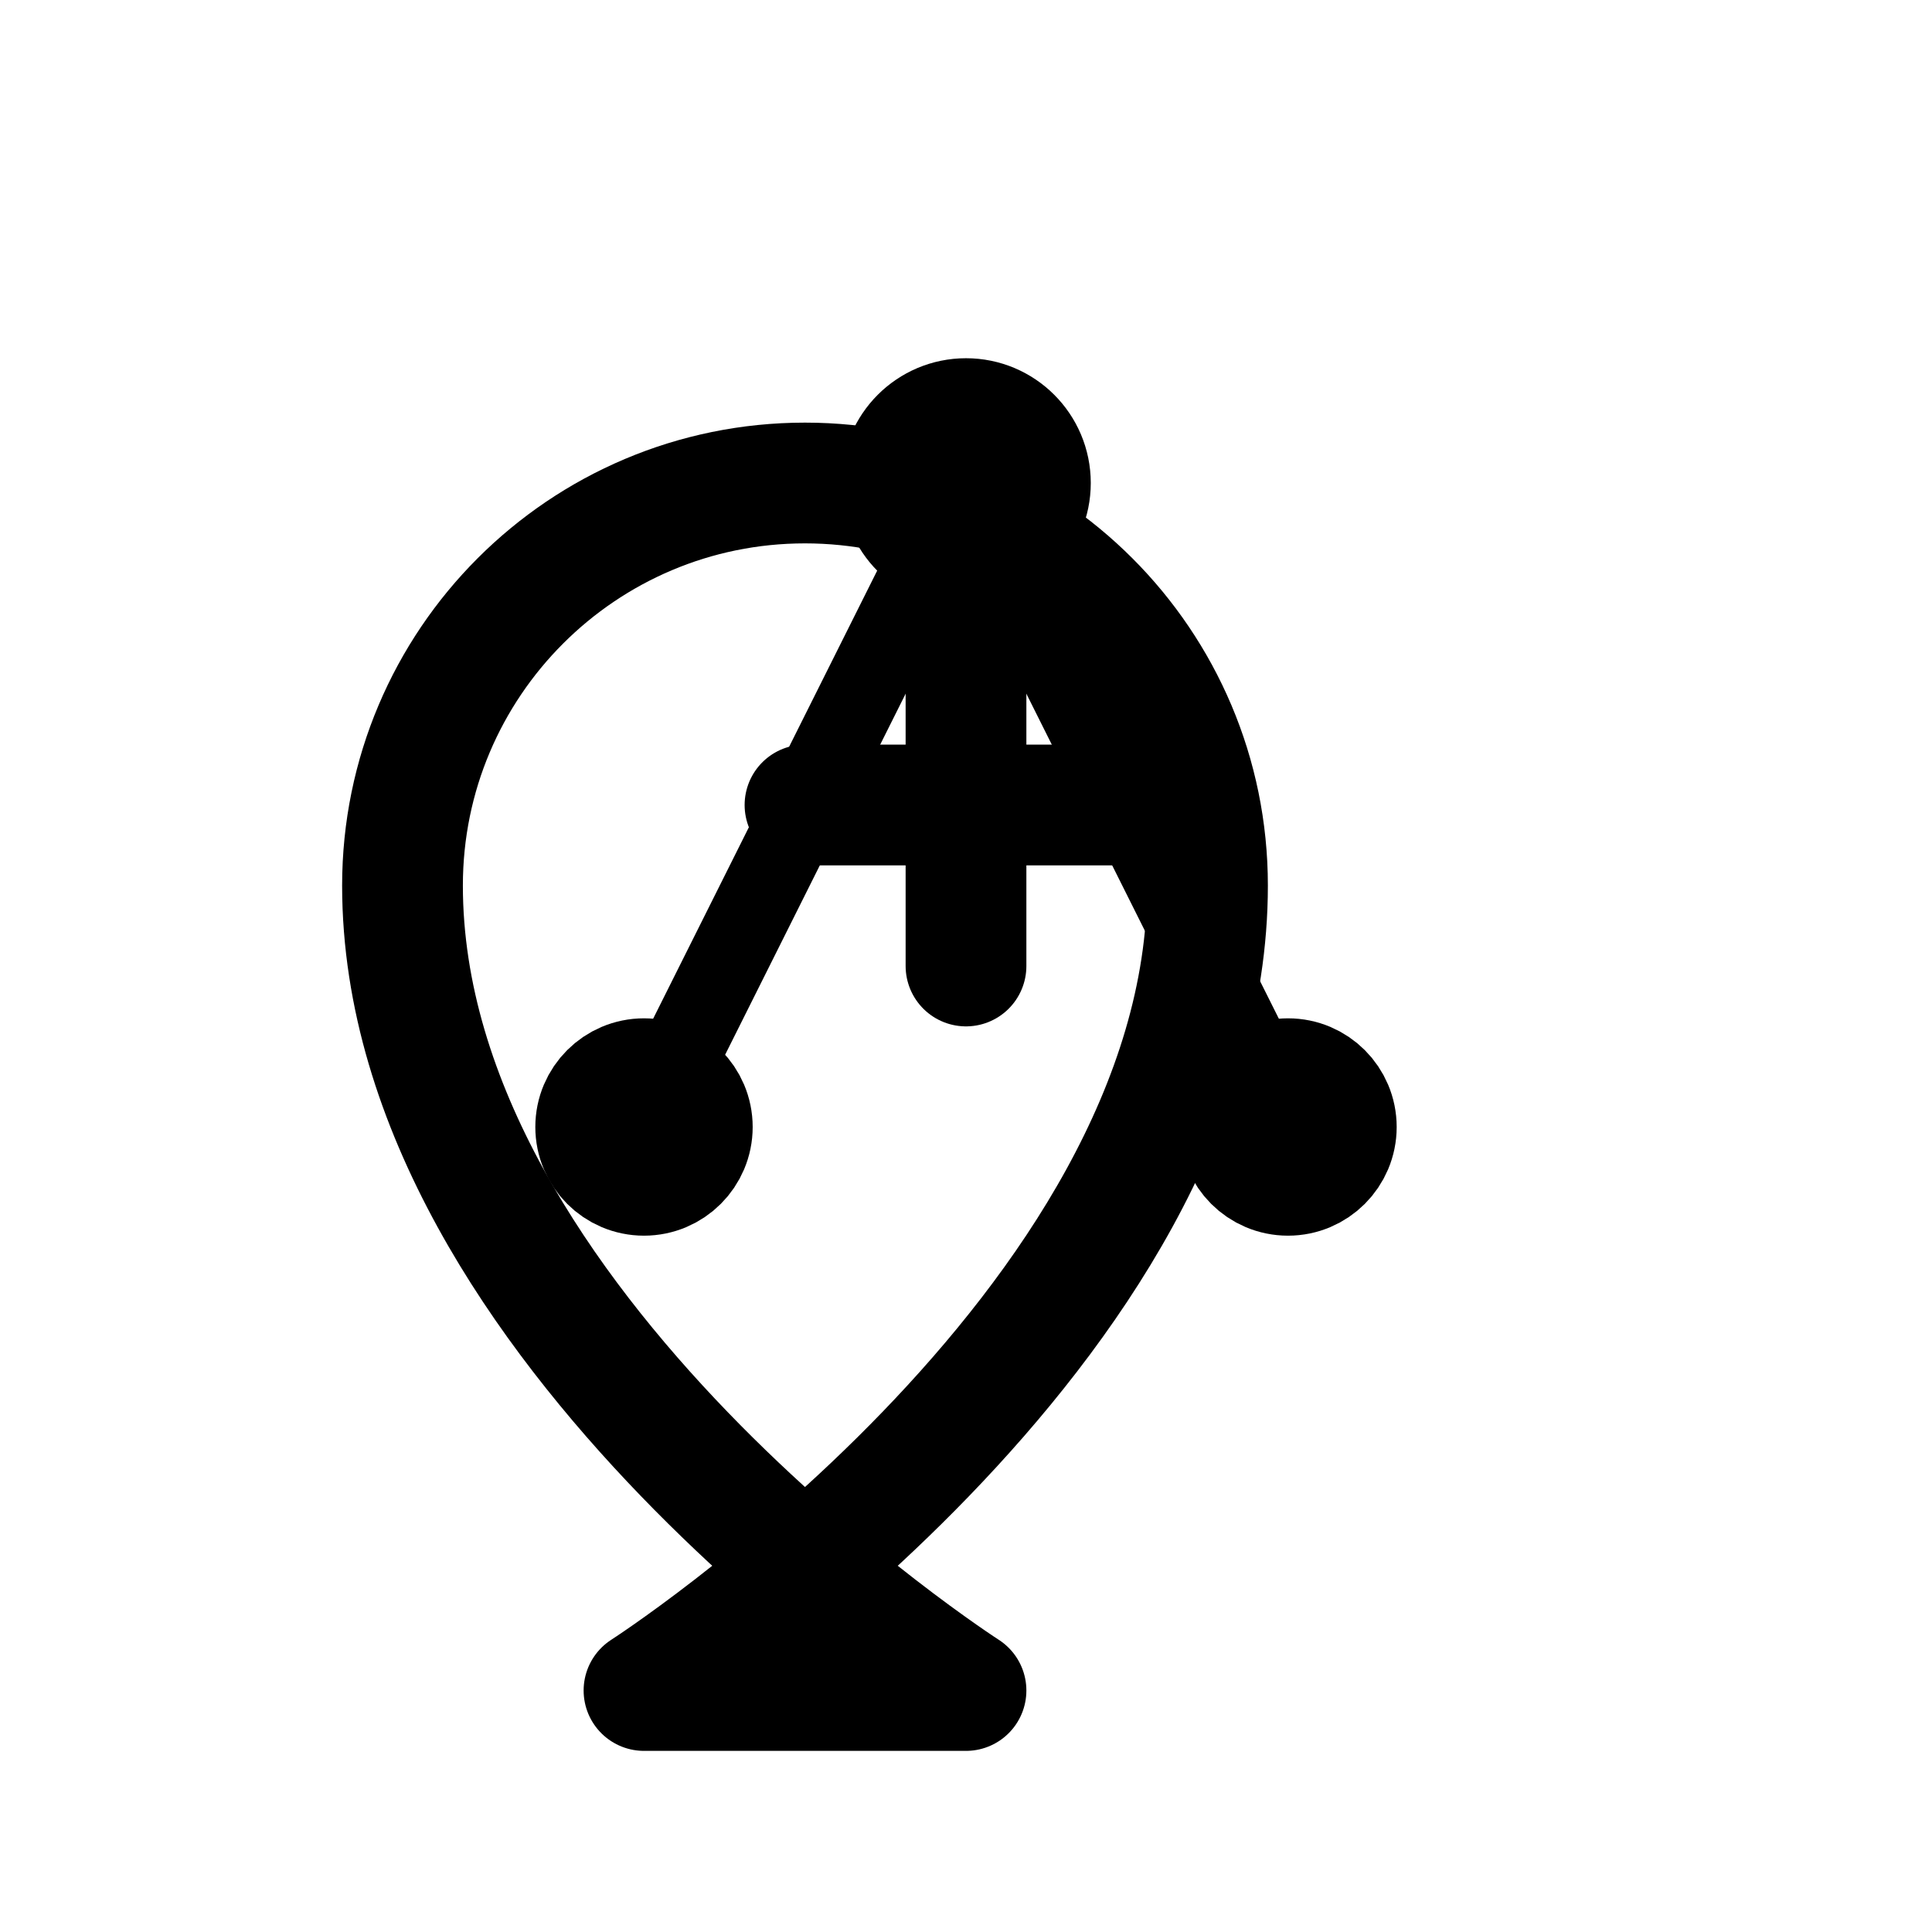
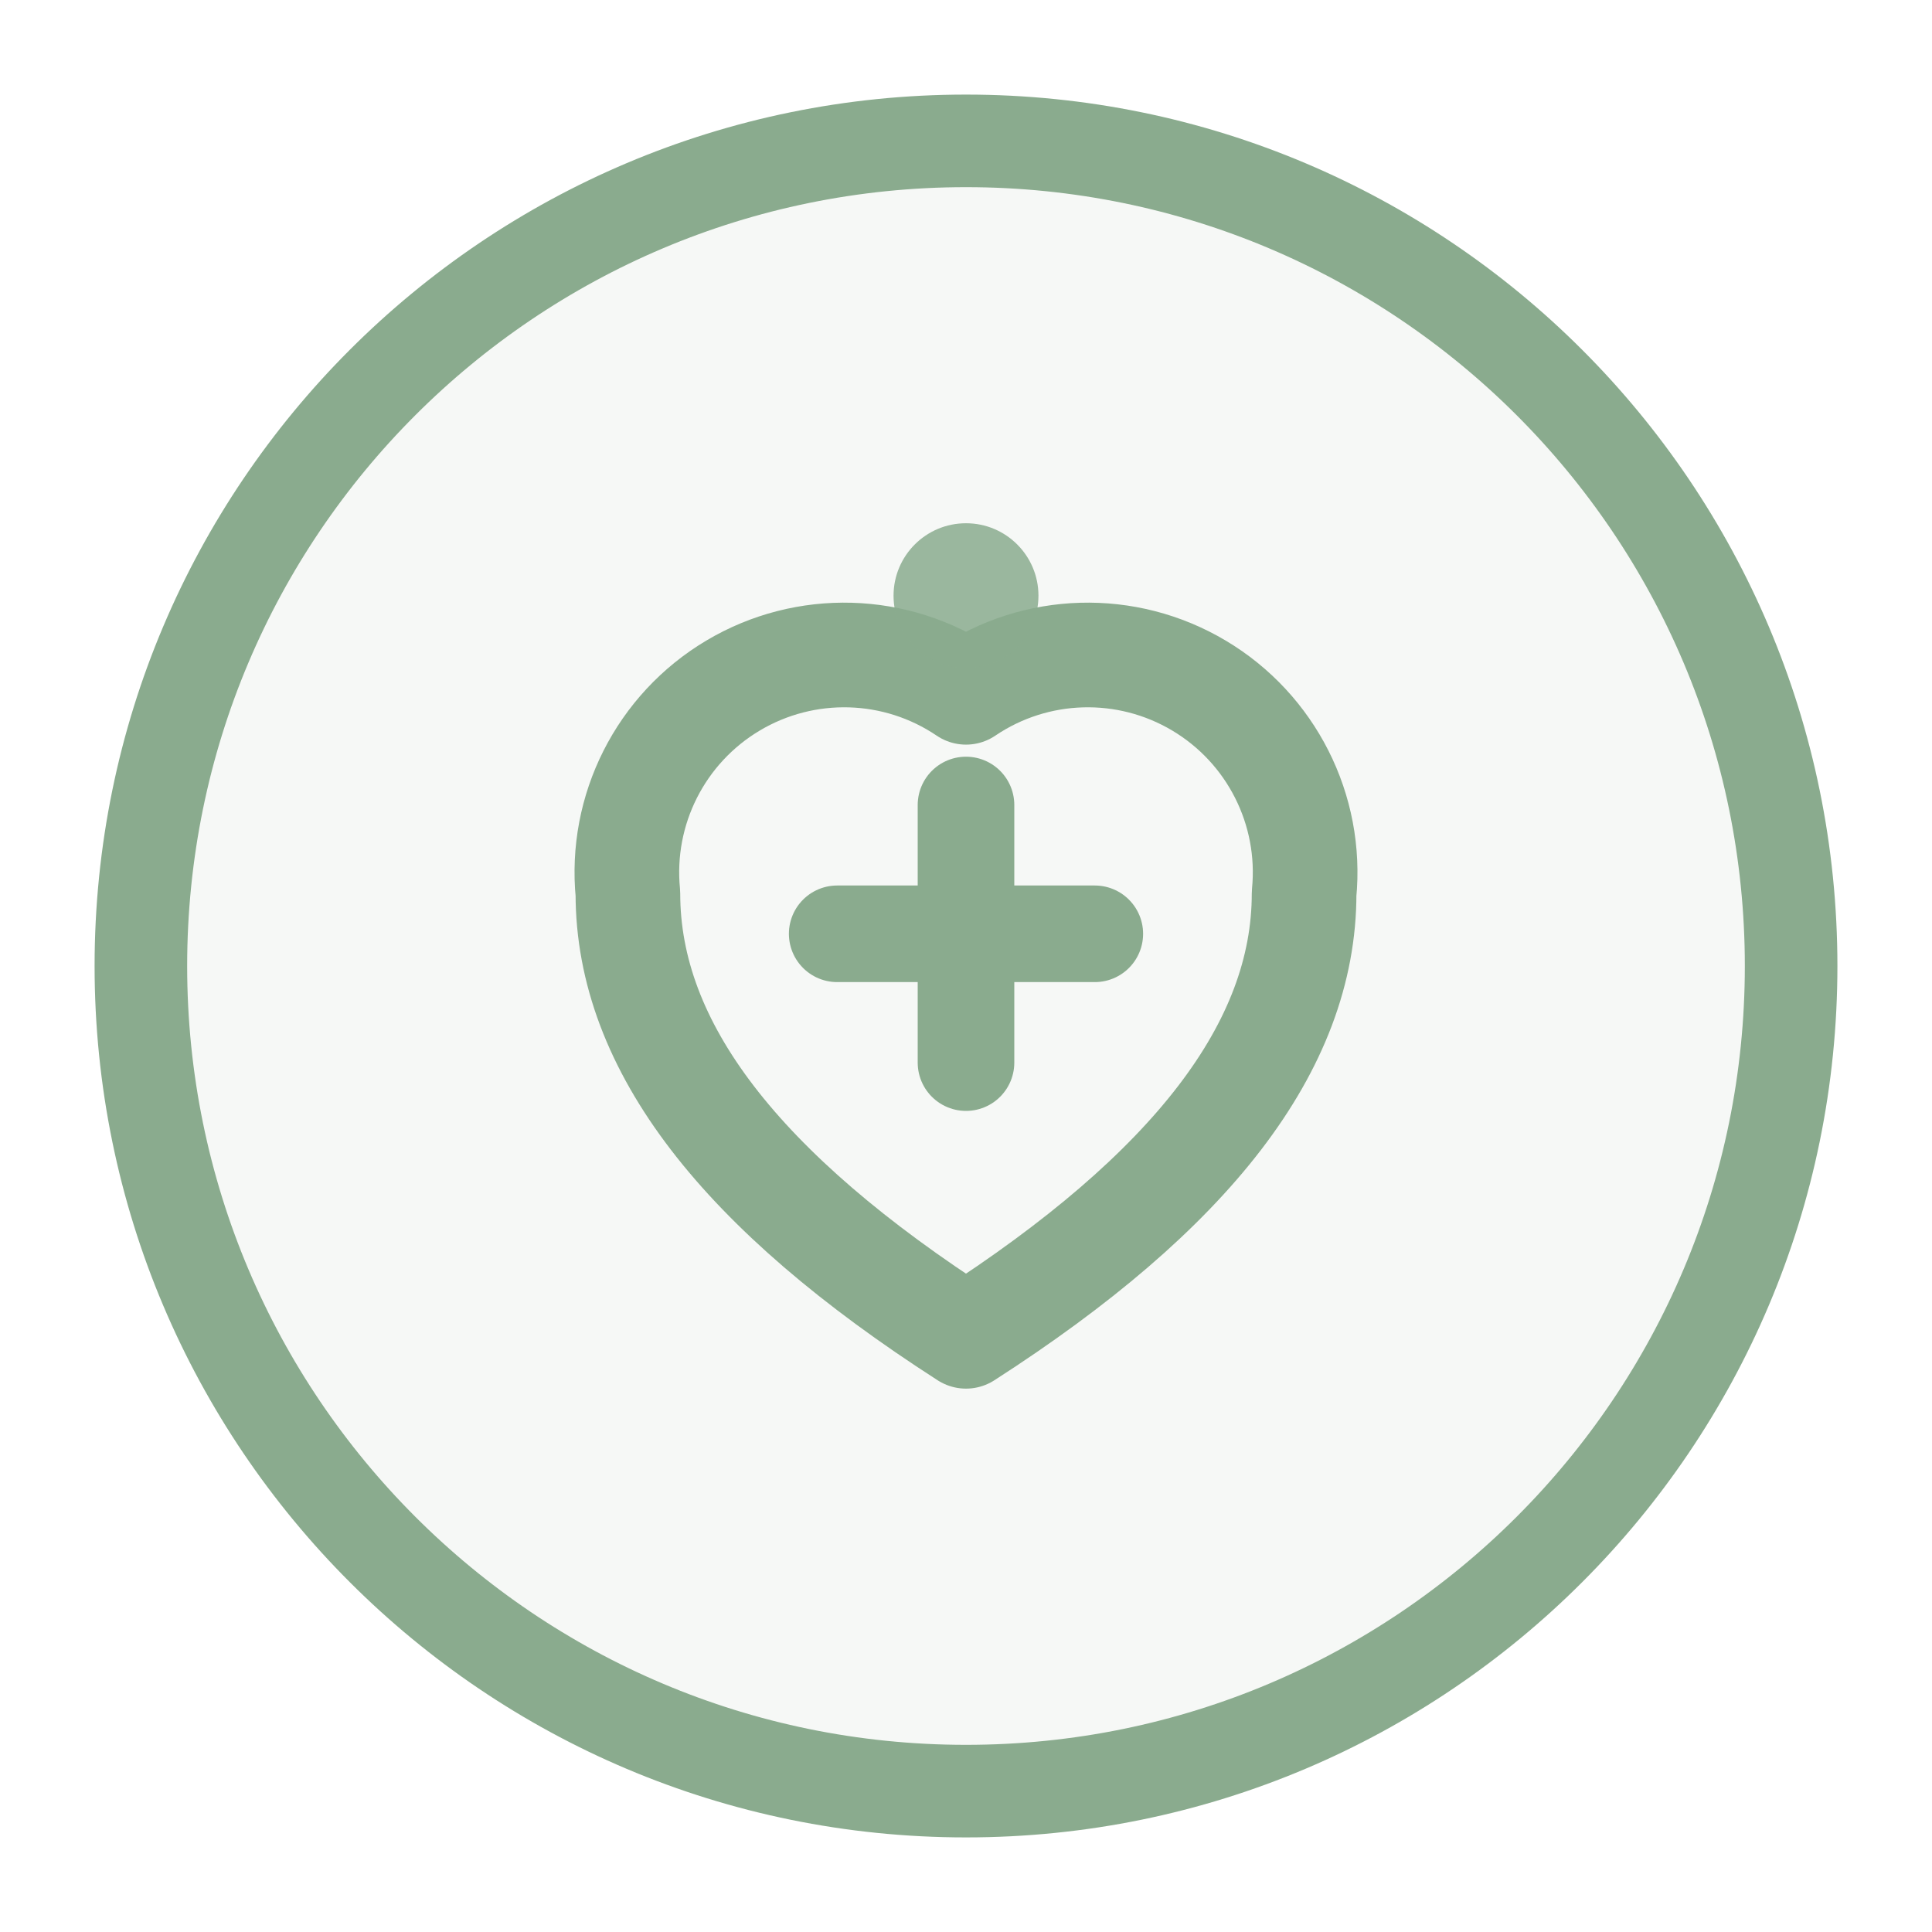
- <svg xmlns="http://www.w3.org/2000/svg" viewBox="0 0 24 24" fill="none" stroke="currentColor" stroke-width="1.5" stroke-linecap="round" stroke-linejoin="round">
-   <path d="M12 21s-7-4.5-7-10a5 5 0 0 1 10 0c0 5.5-7 10-7 10z" />
-   <path d="M12 8v4" />
-   <path d="M10 10h4" />
-   <circle cx="12" cy="6" r="0.8" fill="currentColor" />
-   <circle cx="8" cy="14" r="0.6" fill="currentColor" />
-   <circle cx="16" cy="14" r="0.6" fill="currentColor" />
-   <line x1="12" y1="6" x2="8" y2="14" stroke-width="1" />
-   <line x1="12" y1="6" x2="16" y2="14" stroke-width="1" />
+ <svg xmlns="http://www.w3.org/2000/svg" viewBox="0 0 24 24" fill="none">
+   <circle cx="12" cy="12" r="10.25" stroke="#8AAB8E" stroke-width="1.15" fill="rgba(138,171,142,0.08)" />
+   <path d="M12 16.6c-2.8-1.8-4.2-3.6-4.2-5.5A2.7 2.7 0 0 1 12 8.6a2.7 2.7 0 0 1 4.2 2.5c0 1.9-1.4 3.7-4.2 5.5z" stroke="#8AAB8E" stroke-width="1.3" stroke-linejoin="round" />
+   <path d="M12 10v3.2M10.4 11.6h3.2" stroke="#8AAB8E" stroke-width="1.2" stroke-linecap="round" />
+   <circle cx="12" cy="7.4" r="0.9" fill="#8AAB8E" opacity="0.85" />
</svg>
